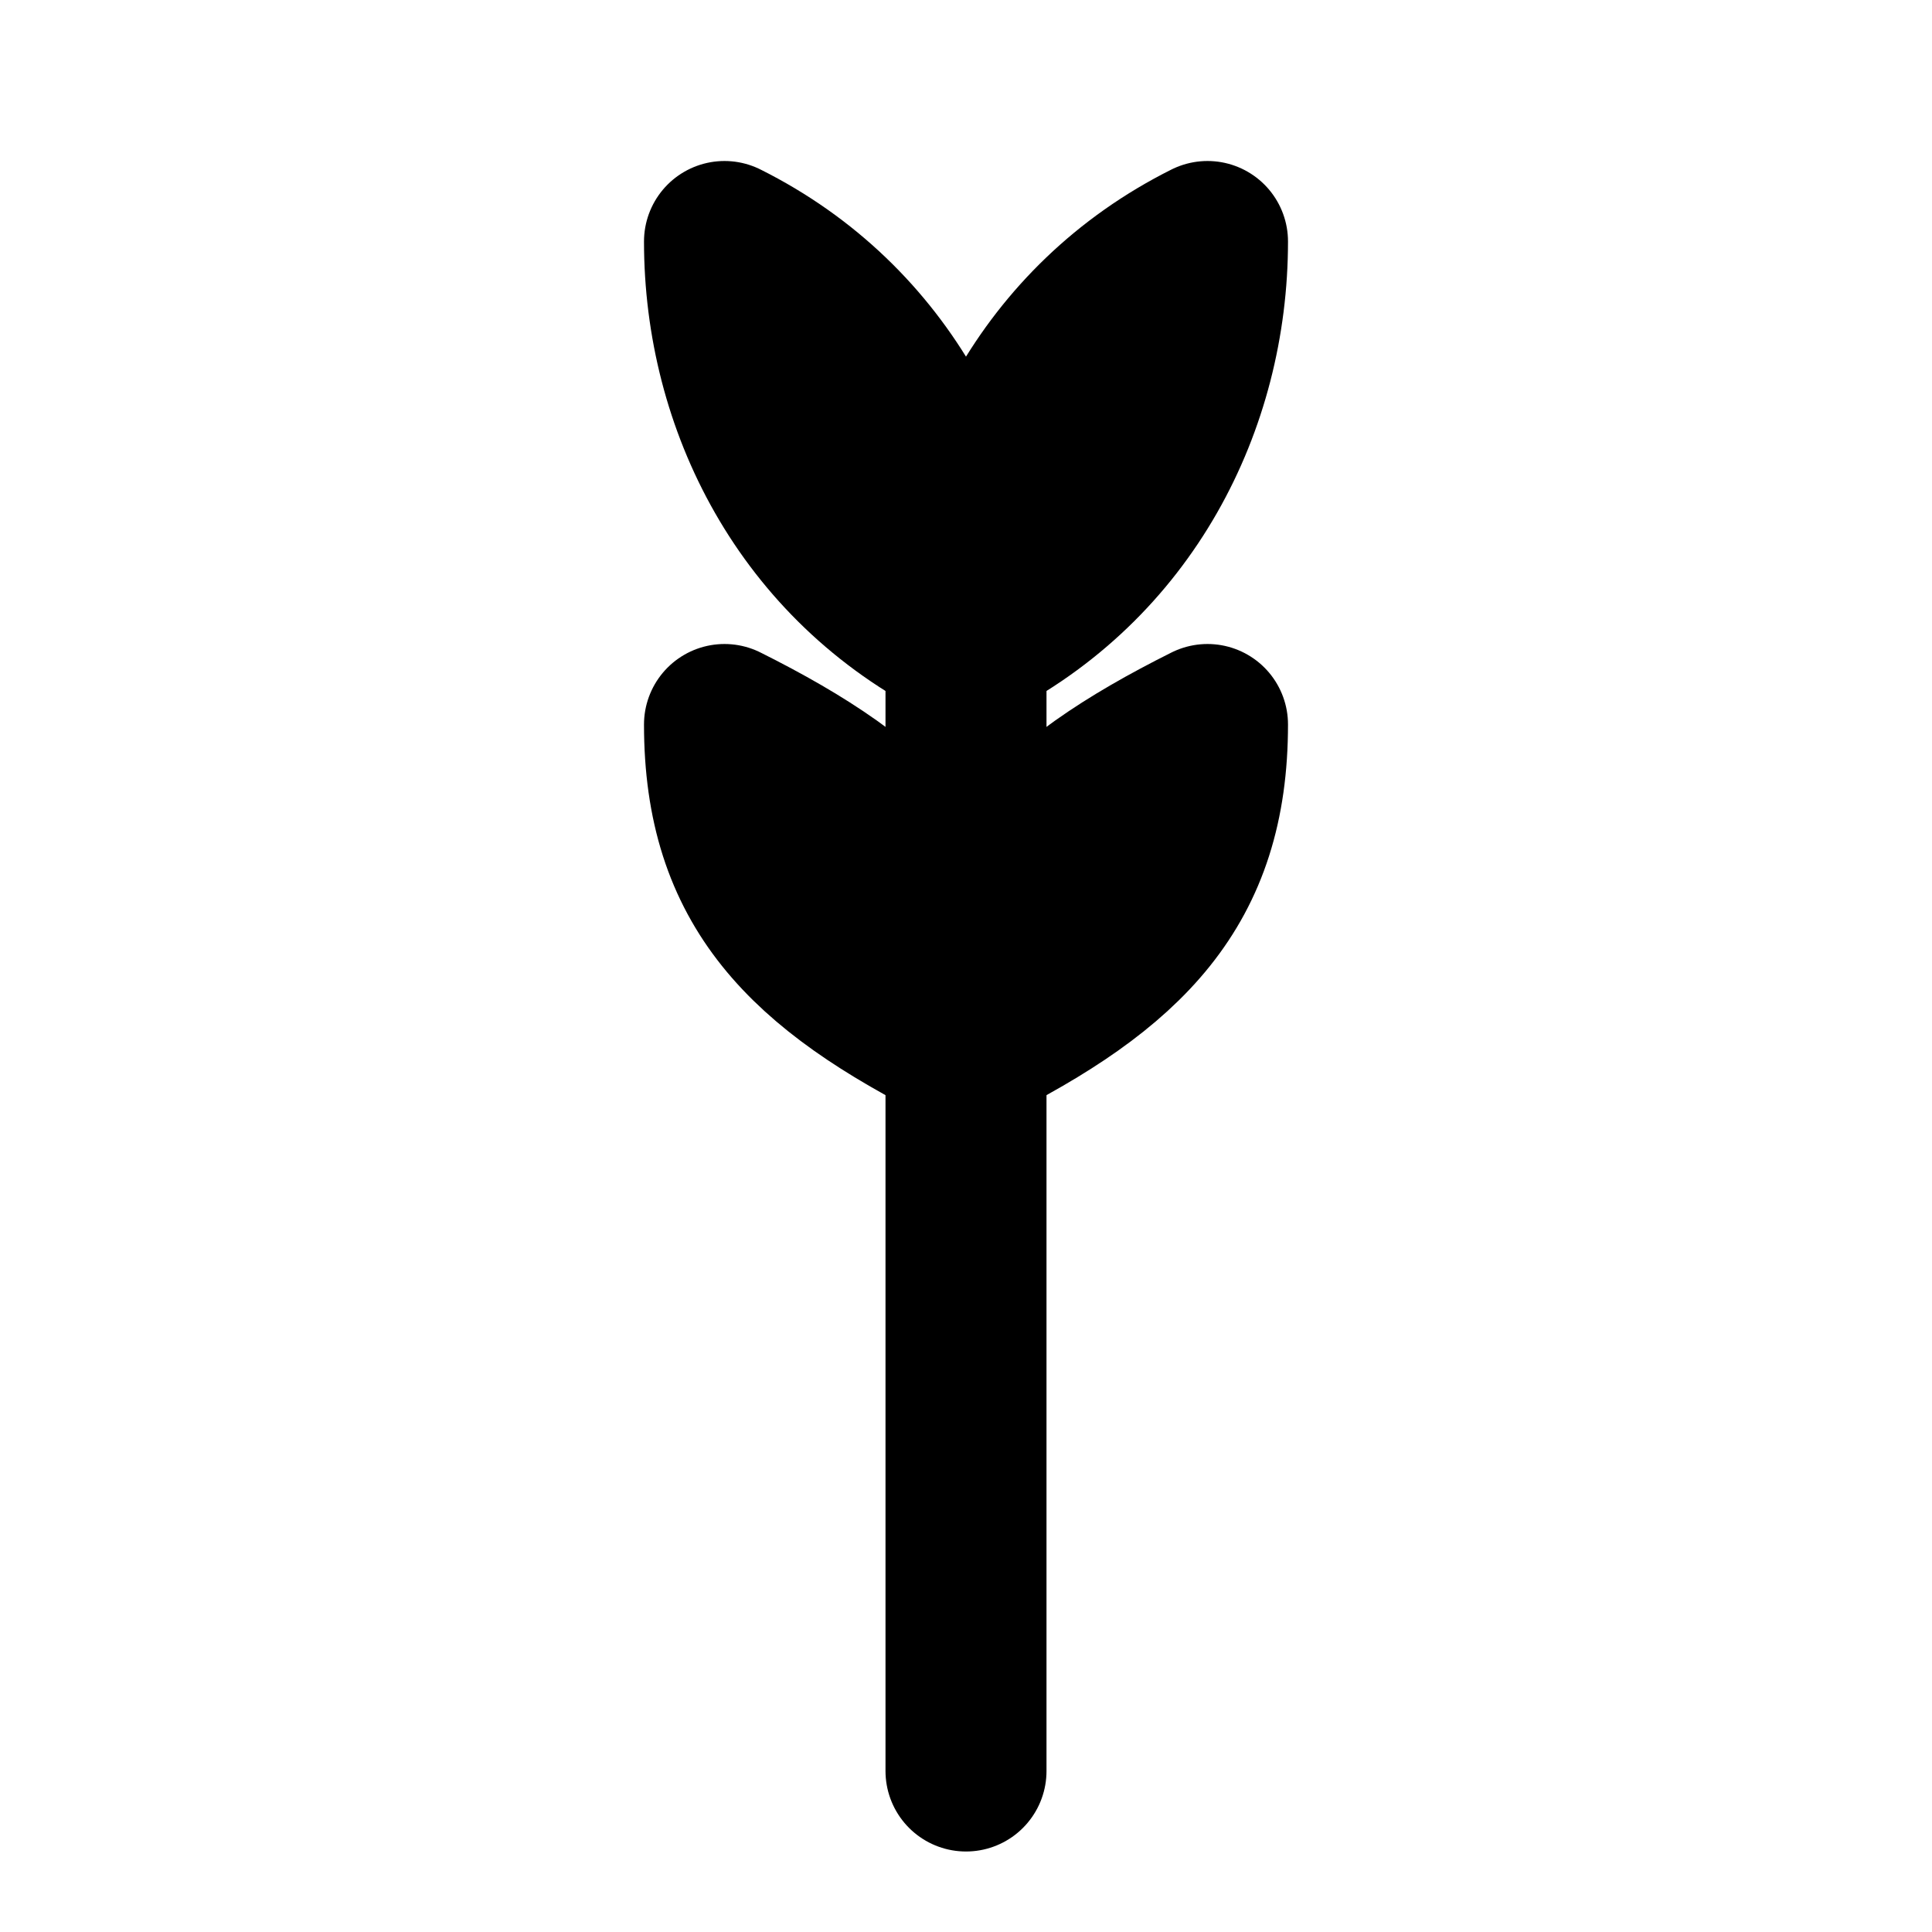
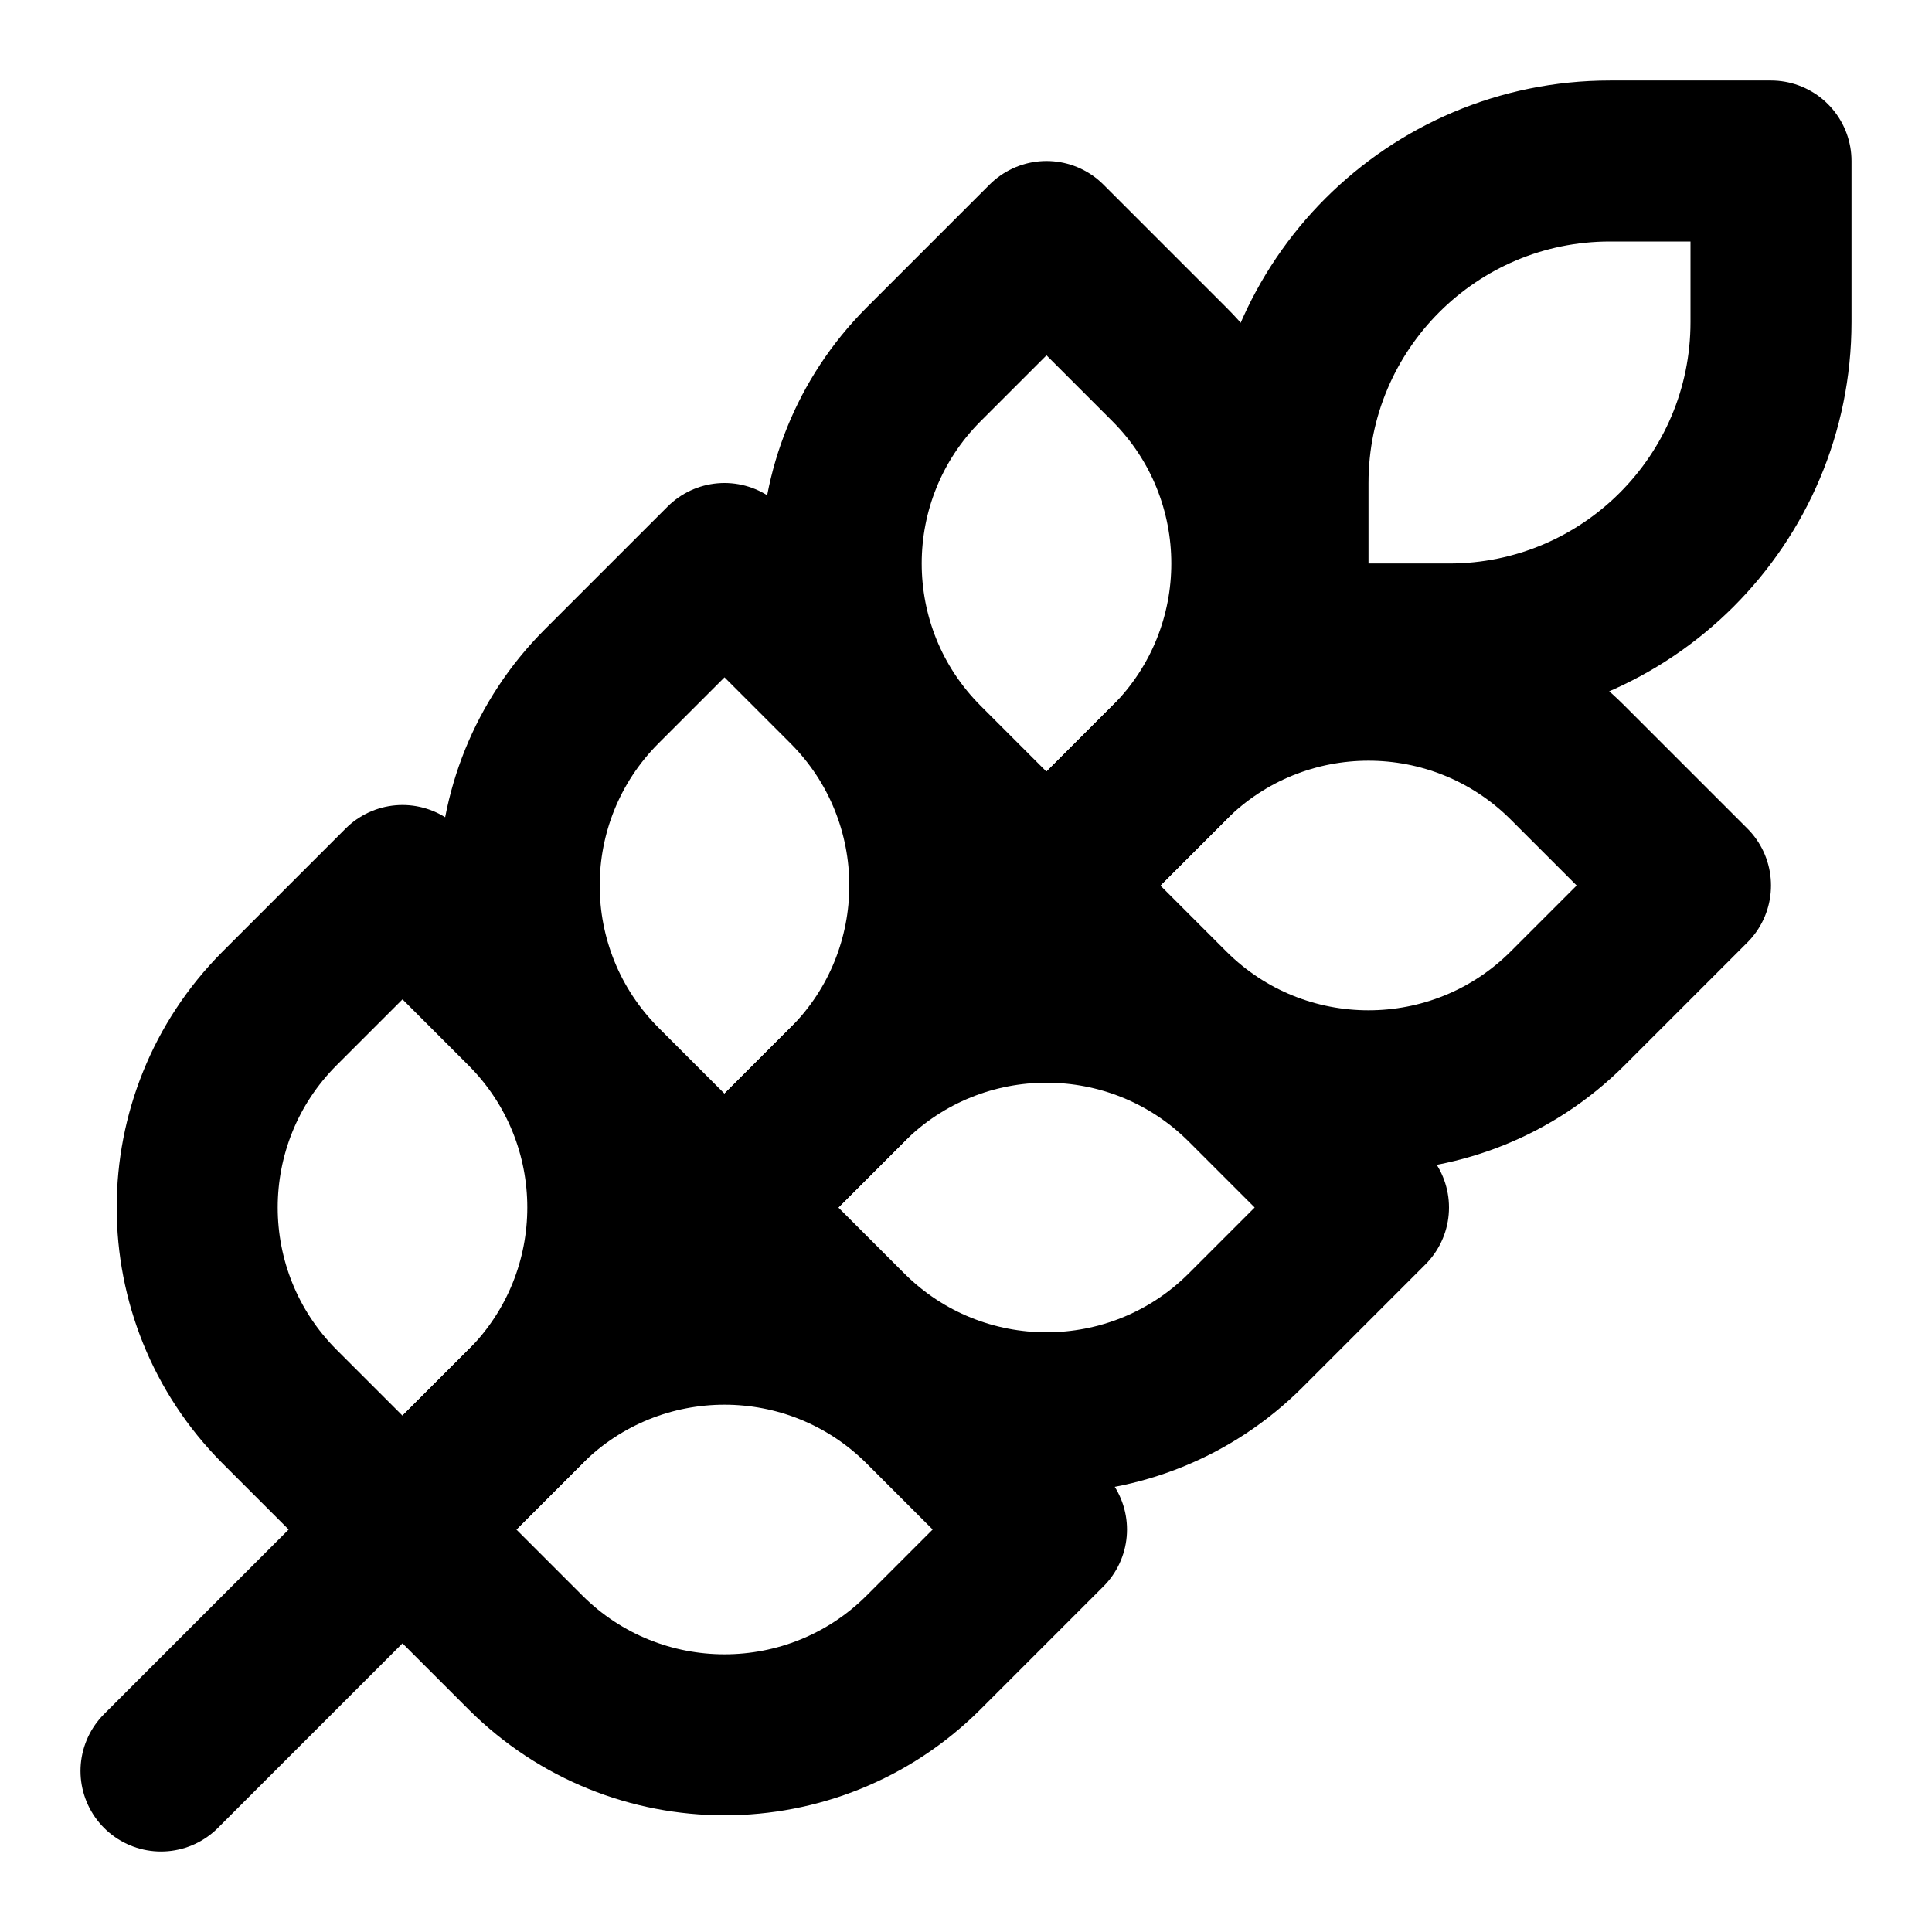
<svg xmlns="http://www.w3.org/2000/svg" width="24" height="24" viewBox="0 0 24 24" fill="none" stroke="currentColor" stroke-width="2" stroke-linecap="round" stroke-linejoin="round" class="feather feather-wheat">
-   <path d="M12 22V8" />
-   <path d="M12 8c0-2 1-4 3-5 0 2-1 4-3 5z" />
-   <path d="M12 8c0-2-1-4-3-5 0 2 1 4 3 5z" />
-   <path d="M12 13c0-2 1-3 3-4 0 2-1 3-3 4z" />
-   <path d="M12 13c0-2-1-3-3-4 0 2 1 3 3 4z" />
+   <path d="M2 22 16 8" />
+   <path d="M3.47 12.53 5 11l1.53 1.53a3.5 3.5 0 0 1 0 4.94L5 19l-1.53-1.53a3.5 3.5 0 0 1 0-4.94Z" />
+   <path d="M7.47 8.53 9 7l1.53 1.53a3.5 3.5 0 0 1 0 4.94L9 15l-1.53-1.53a3.5 3.5 0 0 1 0-4.94Z" />
+   <path d="M11.47 4.53 13 3l1.53 1.53a3.5 3.5 0 0 1 0 4.94L13 11l-1.53-1.53a3.5 3.5 0 0 1 0-4.94Z" />
+   <path d="M20 2h2v2a4 4 0 0 1-4 4h-2V6a4 4 0 0 1 4-4Z" />
+   <path d="M11.47 17.47 13 19l-1.53 1.53a3.5 3.5 0 0 1-4.94 0L5 19l1.53-1.53a3.5 3.5 0 0 1 4.94 0Z" />
+   <path d="M15.47 13.47 17 15l-1.53 1.53a3.5 3.5 0 0 1-4.94 0L9 15l1.53-1.53a3.5 3.5 0 0 1 4.94 0Z" />
+   <path d="M19.47 9.47 21 11l-1.53 1.53a3.5 3.5 0 0 1-4.94 0L13 11l1.53-1.53a3.5 3.5 0 0 1 4.94 0Z" />
</svg>
